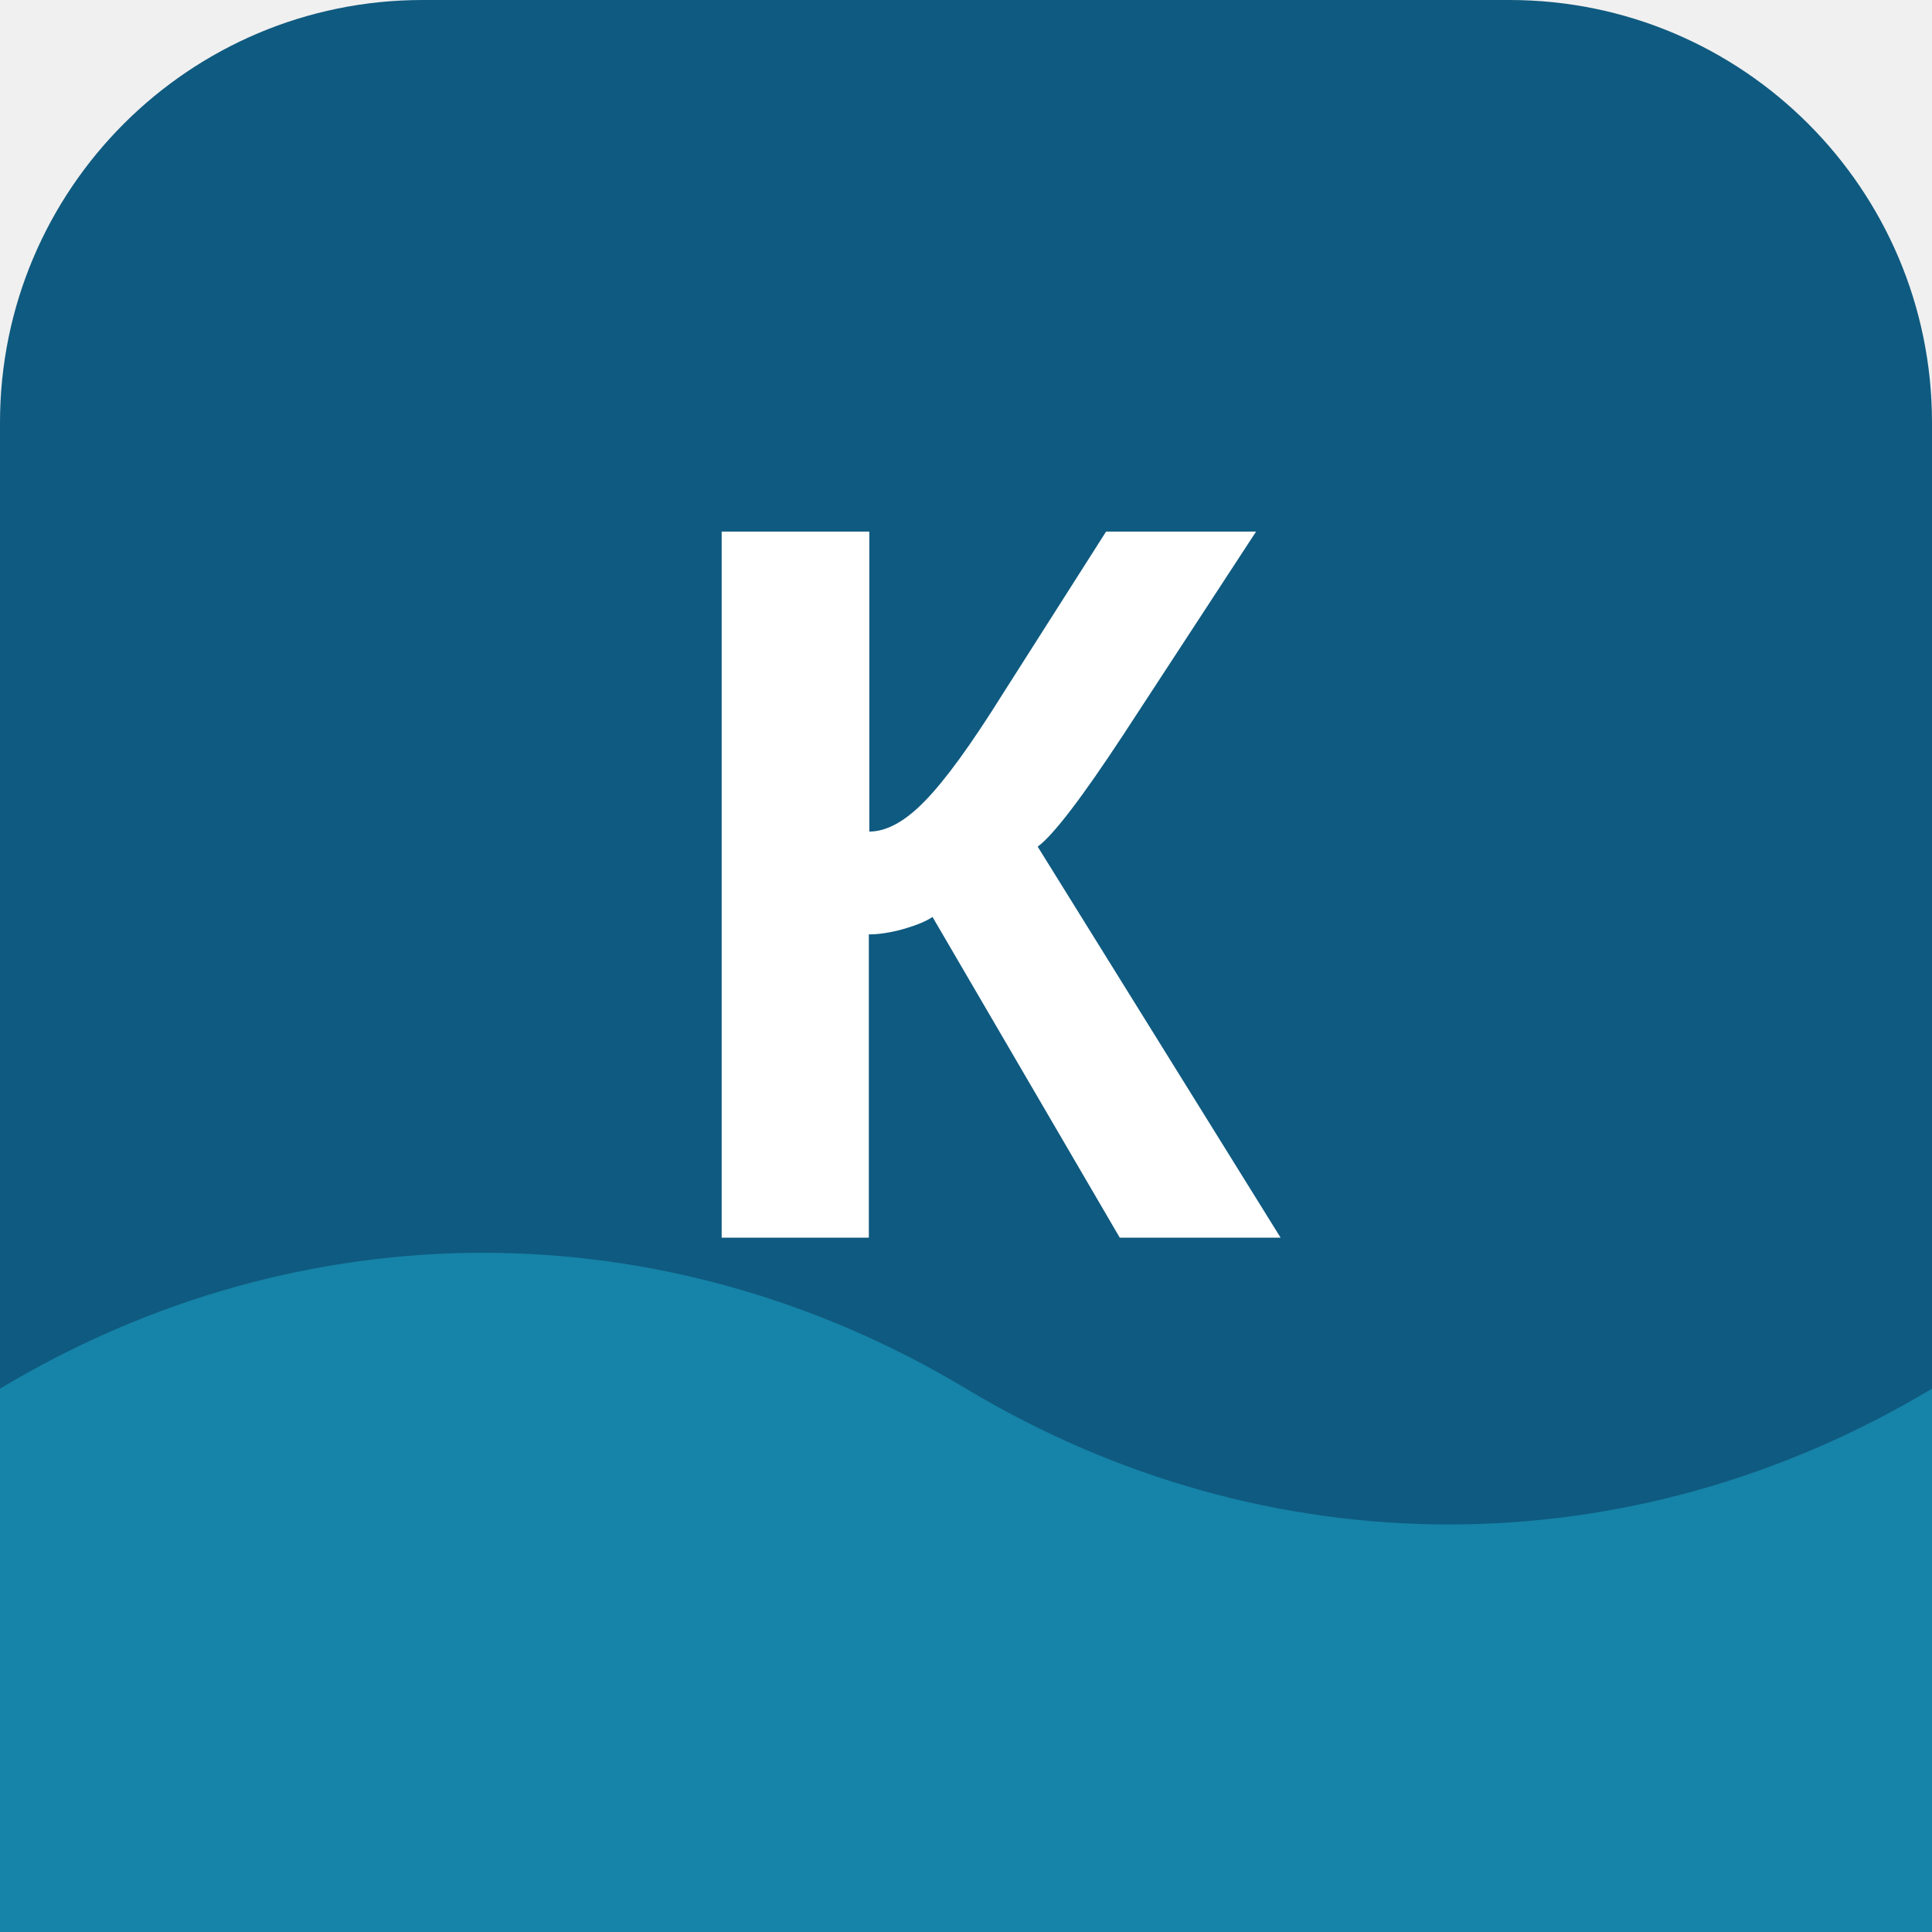
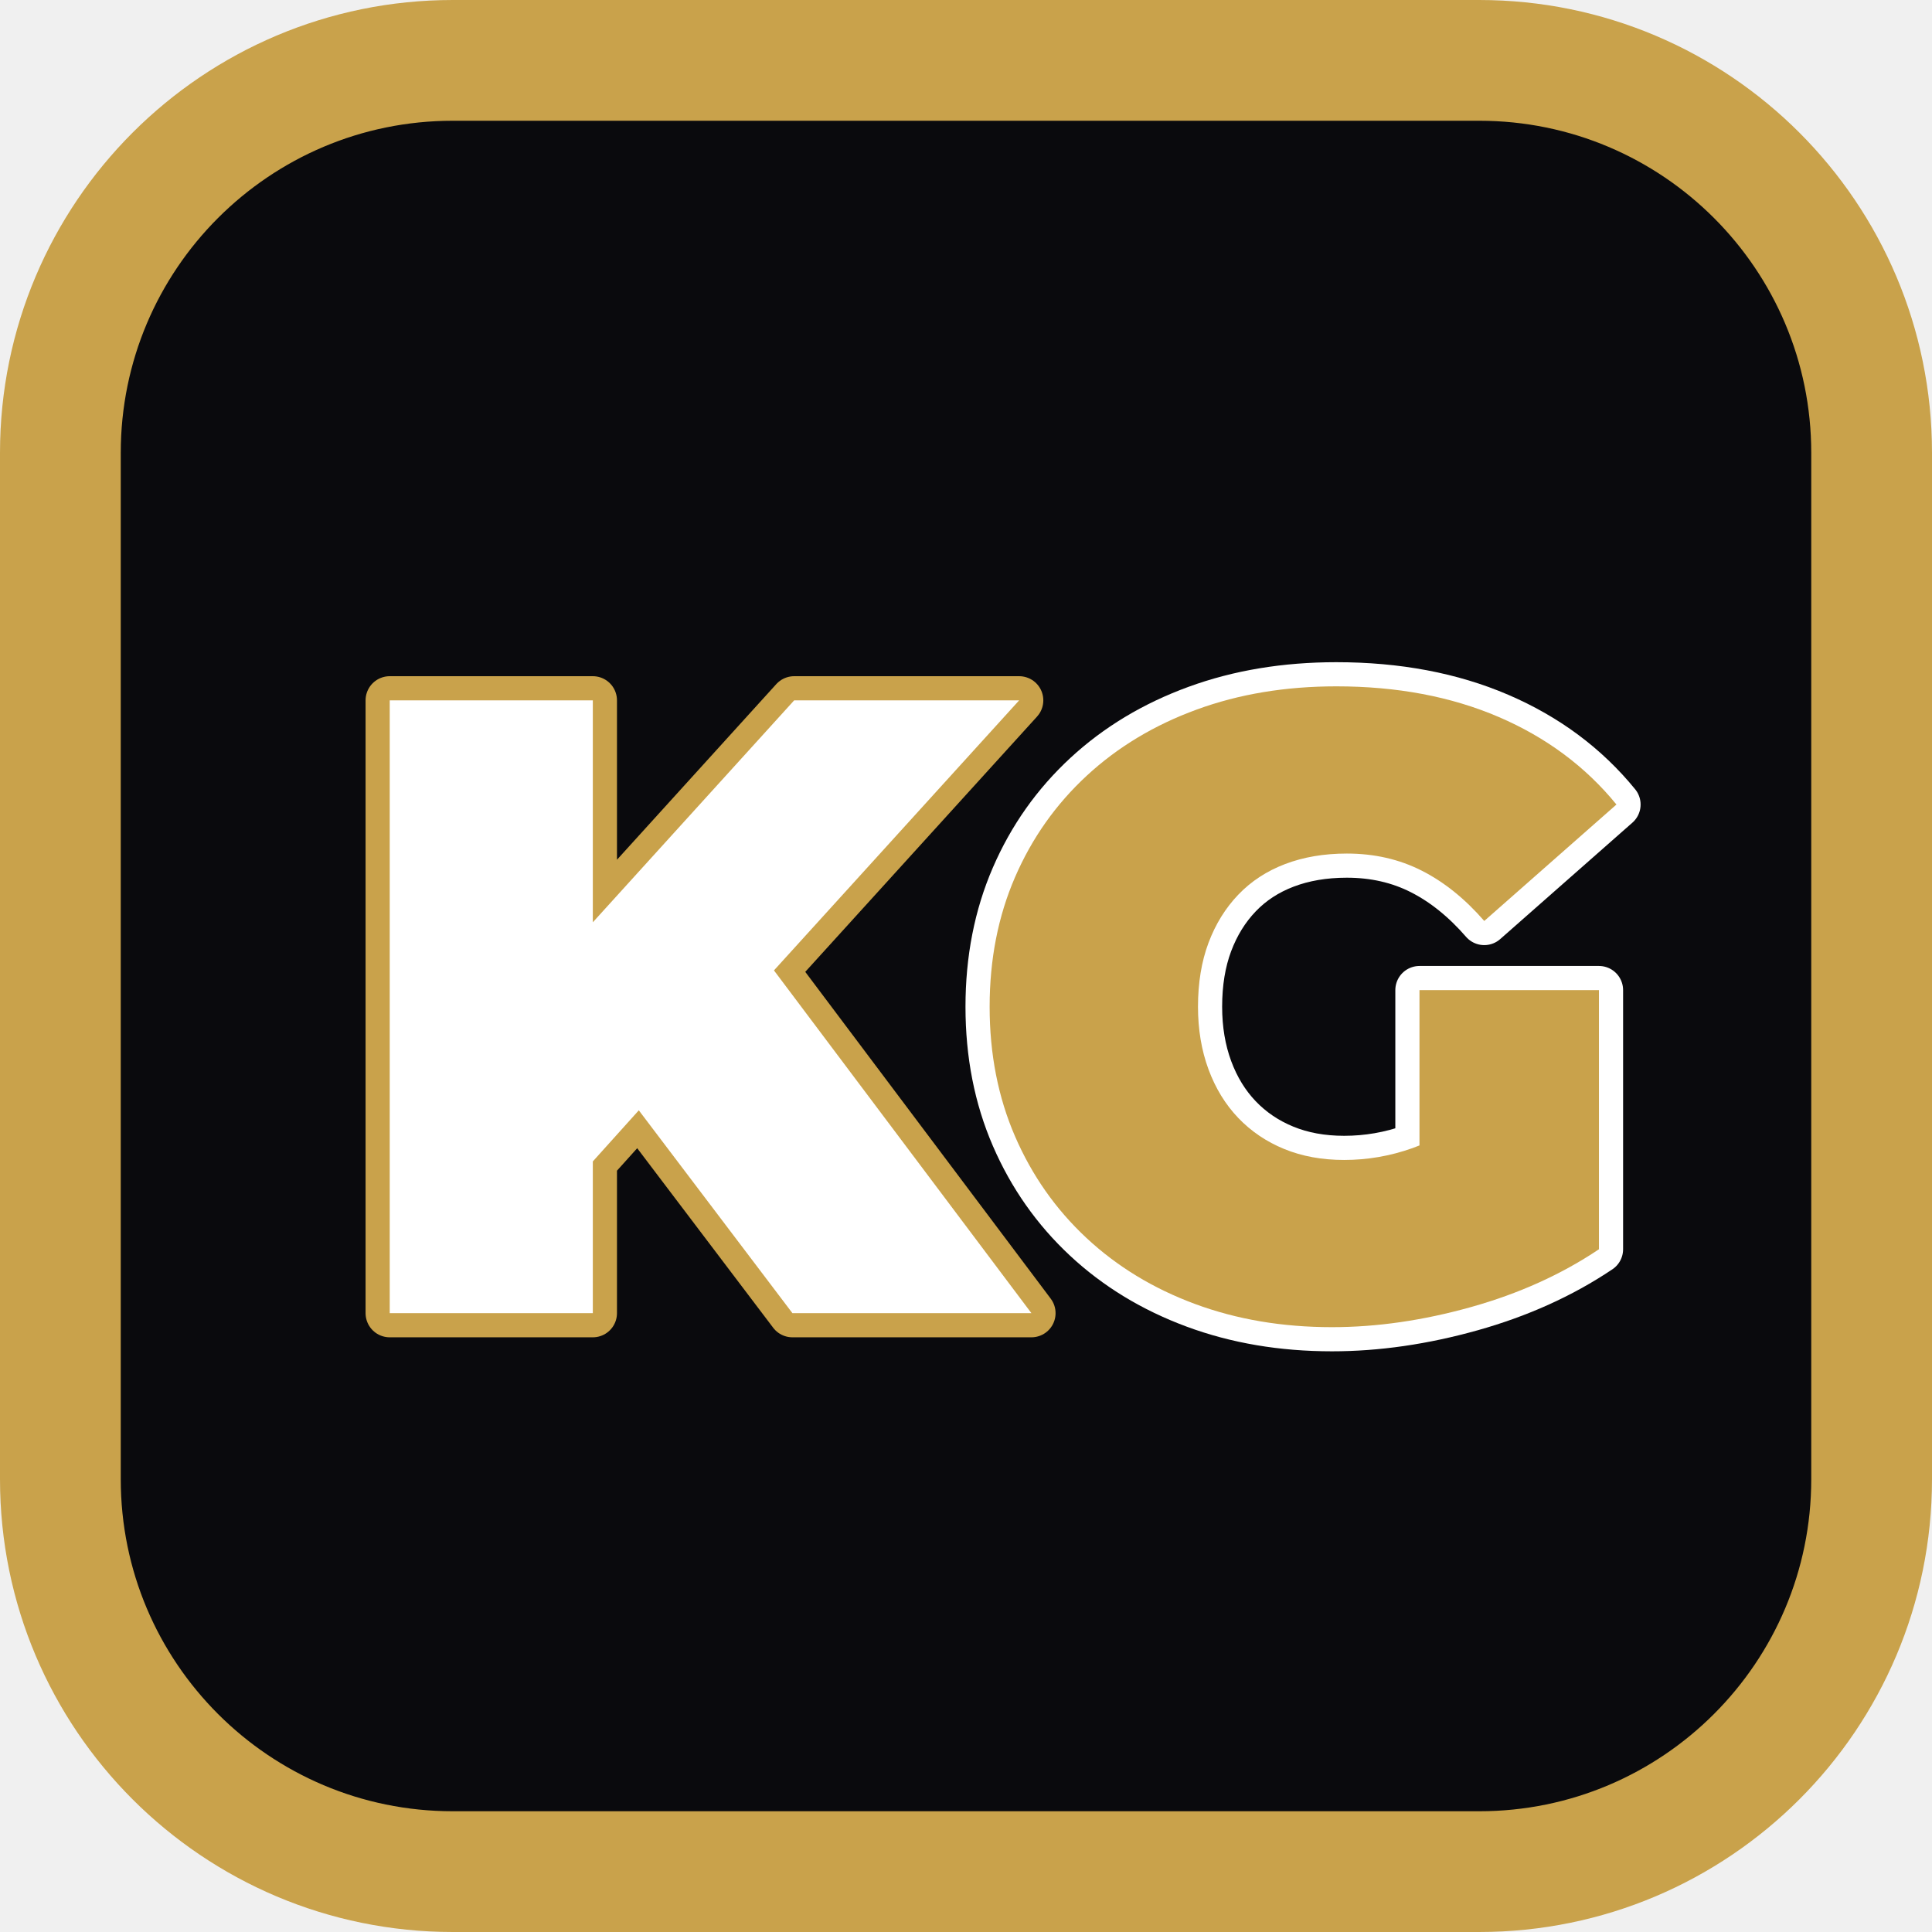
<svg xmlns="http://www.w3.org/2000/svg" viewBox="0 0 64 64">
-   <rect width="64" height="64" rx="14" fill="#0f5a80" />
-   <path d="M0 46c10-6 22-6 32 0s22 6 32 0v18H0Z" fill="#1683a8" />
-   <text x="32" y="41" text-anchor="middle" font-family="Arial,Helvetica,sans-serif" font-weight="700" font-size="34" fill="#fff">К</text>
+   <rect x="2" y="2" width="60" height="60" rx="13" fill="#0a0a0d" stroke="#C9A24B" stroke-width="4" />
+   <g stroke-width="1.6" stroke-linejoin="round" paint-order="stroke">
+     <path d="M19.029 39.15 18.652 31.639 26.308 23.2H33.761L25.177 32.654L21.378 36.54ZM12.91 43.5V23.2H19.638V43.5ZM26.25 43.5 20.276 35.612 24.713 30.914 34.167 43.5Z" fill="#fff" stroke="#C9A24B" />
+     <path d="M44.122 43.964Q41.657 43.964 39.584 43.195Q37.51 42.427 35.987 41.006Q34.465 39.585 33.624 37.642Q32.783 35.699 32.783 33.35Q32.783 31.001 33.624 29.058Q34.465 27.115 36.002 25.694Q37.539 24.273 39.642 23.505Q41.744 22.736 44.267 22.736Q47.283 22.736 49.647 23.751Q52.01 24.766 53.547 26.651L49.168 30.508Q48.211 29.406 47.094 28.84Q45.978 28.275 44.615 28.275Q43.484 28.275 42.57 28.623Q41.657 28.971 41.019 29.638Q40.381 30.305 40.033 31.233Q39.685 32.161 39.685 33.35Q39.685 34.481 40.033 35.424Q40.381 36.366 41.019 37.033Q41.657 37.7 42.541 38.062Q43.426 38.425 44.528 38.425Q45.688 38.425 46.79 38.033Q47.892 37.642 49.139 36.685L52.967 41.383Q51.111 42.63 48.733 43.297Q46.355 43.964 44.122 43.964ZM52.967 41.383 47.022 40.513V32.799H52.967Z" fill="#C9A24B" stroke="#fff" />
+   </g>
</svg>
